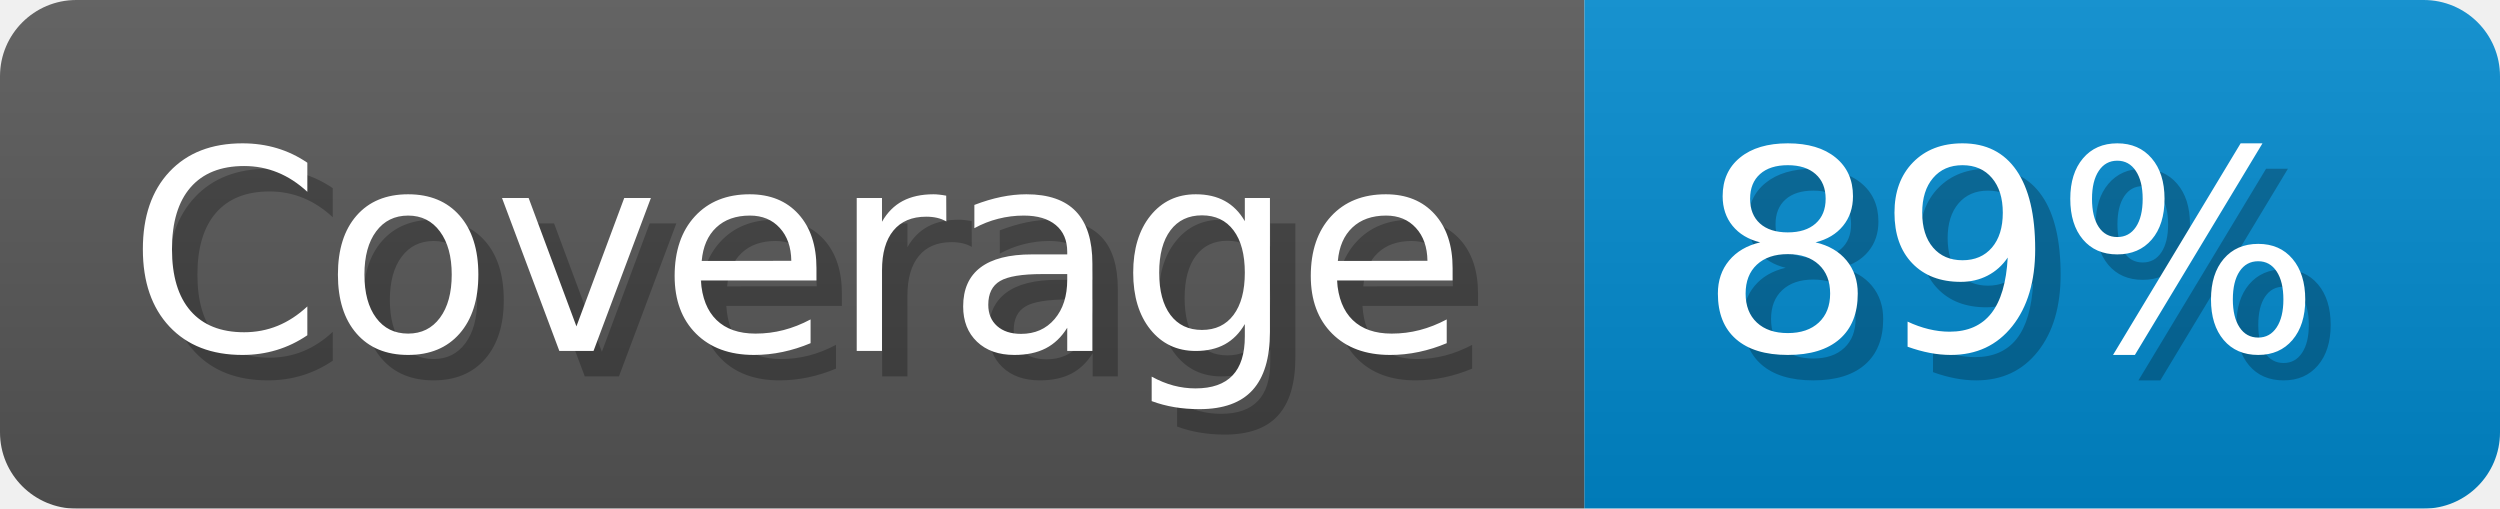
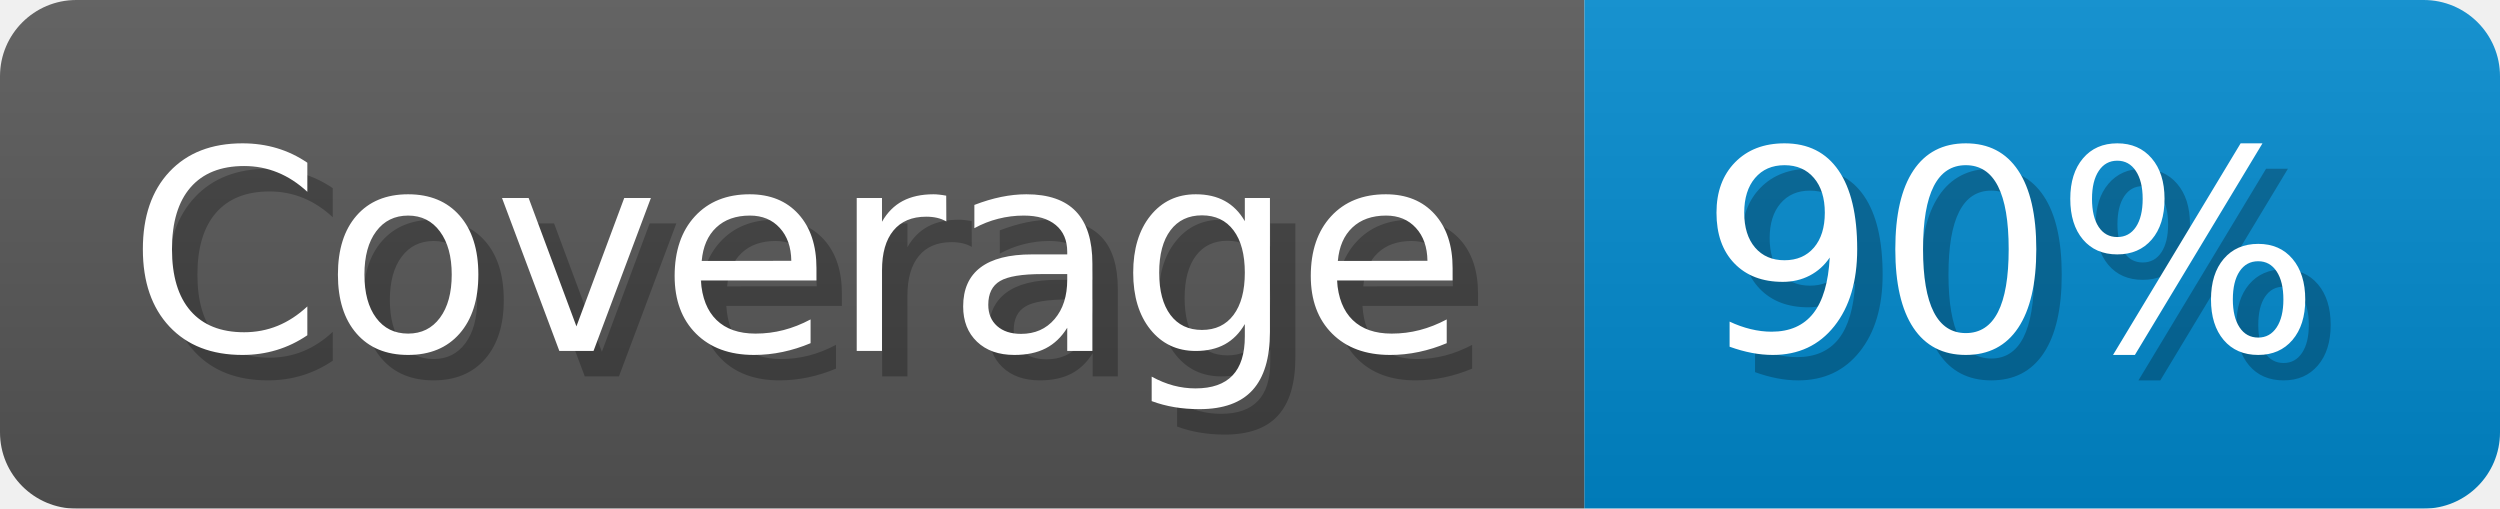
- <svg xmlns="http://www.w3.org/2000/svg" width="98.3" height="20" viewBox="0 0 983 200" role="img" aria-label="Coverage: 89%">
+ <svg xmlns="http://www.w3.org/2000/svg" width="98.3" height="20" viewBox="0 0 983 200" role="img" aria-label="Coverage: 90%">
  <linearGradient id="a" x2="0" y2="100%">
    <stop offset="0" stop-opacity=".1" stop-color="#EEE" />
    <stop offset="1" stop-opacity=".1" />
  </linearGradient>
  <mask id="m">
    <rect width="983" height="200" rx="30" fill="#FFF" />
  </mask>
  <g mask="url(#m)">
    <rect width="623" height="200" fill="#555" />
    <rect width="360" height="200" fill="#08C" x="623" />
    <rect width="983" height="200" fill="url(#a)" />
  </g>
  <g aria-hidden="true" fill="#fff" text-anchor="start" font-family="Verdana,DejaVu Sans,sans-serif" font-size="110">
    <text x="60" y="148" textLength="523" fill="#000" opacity="0.25">Coverage</text>
    <text x="50" y="138" textLength="523">Coverage</text>
-     <text x="678" y="148" textLength="260" fill="#000" opacity="0.25">89%</text>
-     <text x="668" y="138" textLength="260">89%</text>
+     <text x="678" y="148" textLength="260" fill="#000" opacity="0.25">90%</text>
+     <text x="668" y="138" textLength="260">90%</text>
  </g>
</svg>
